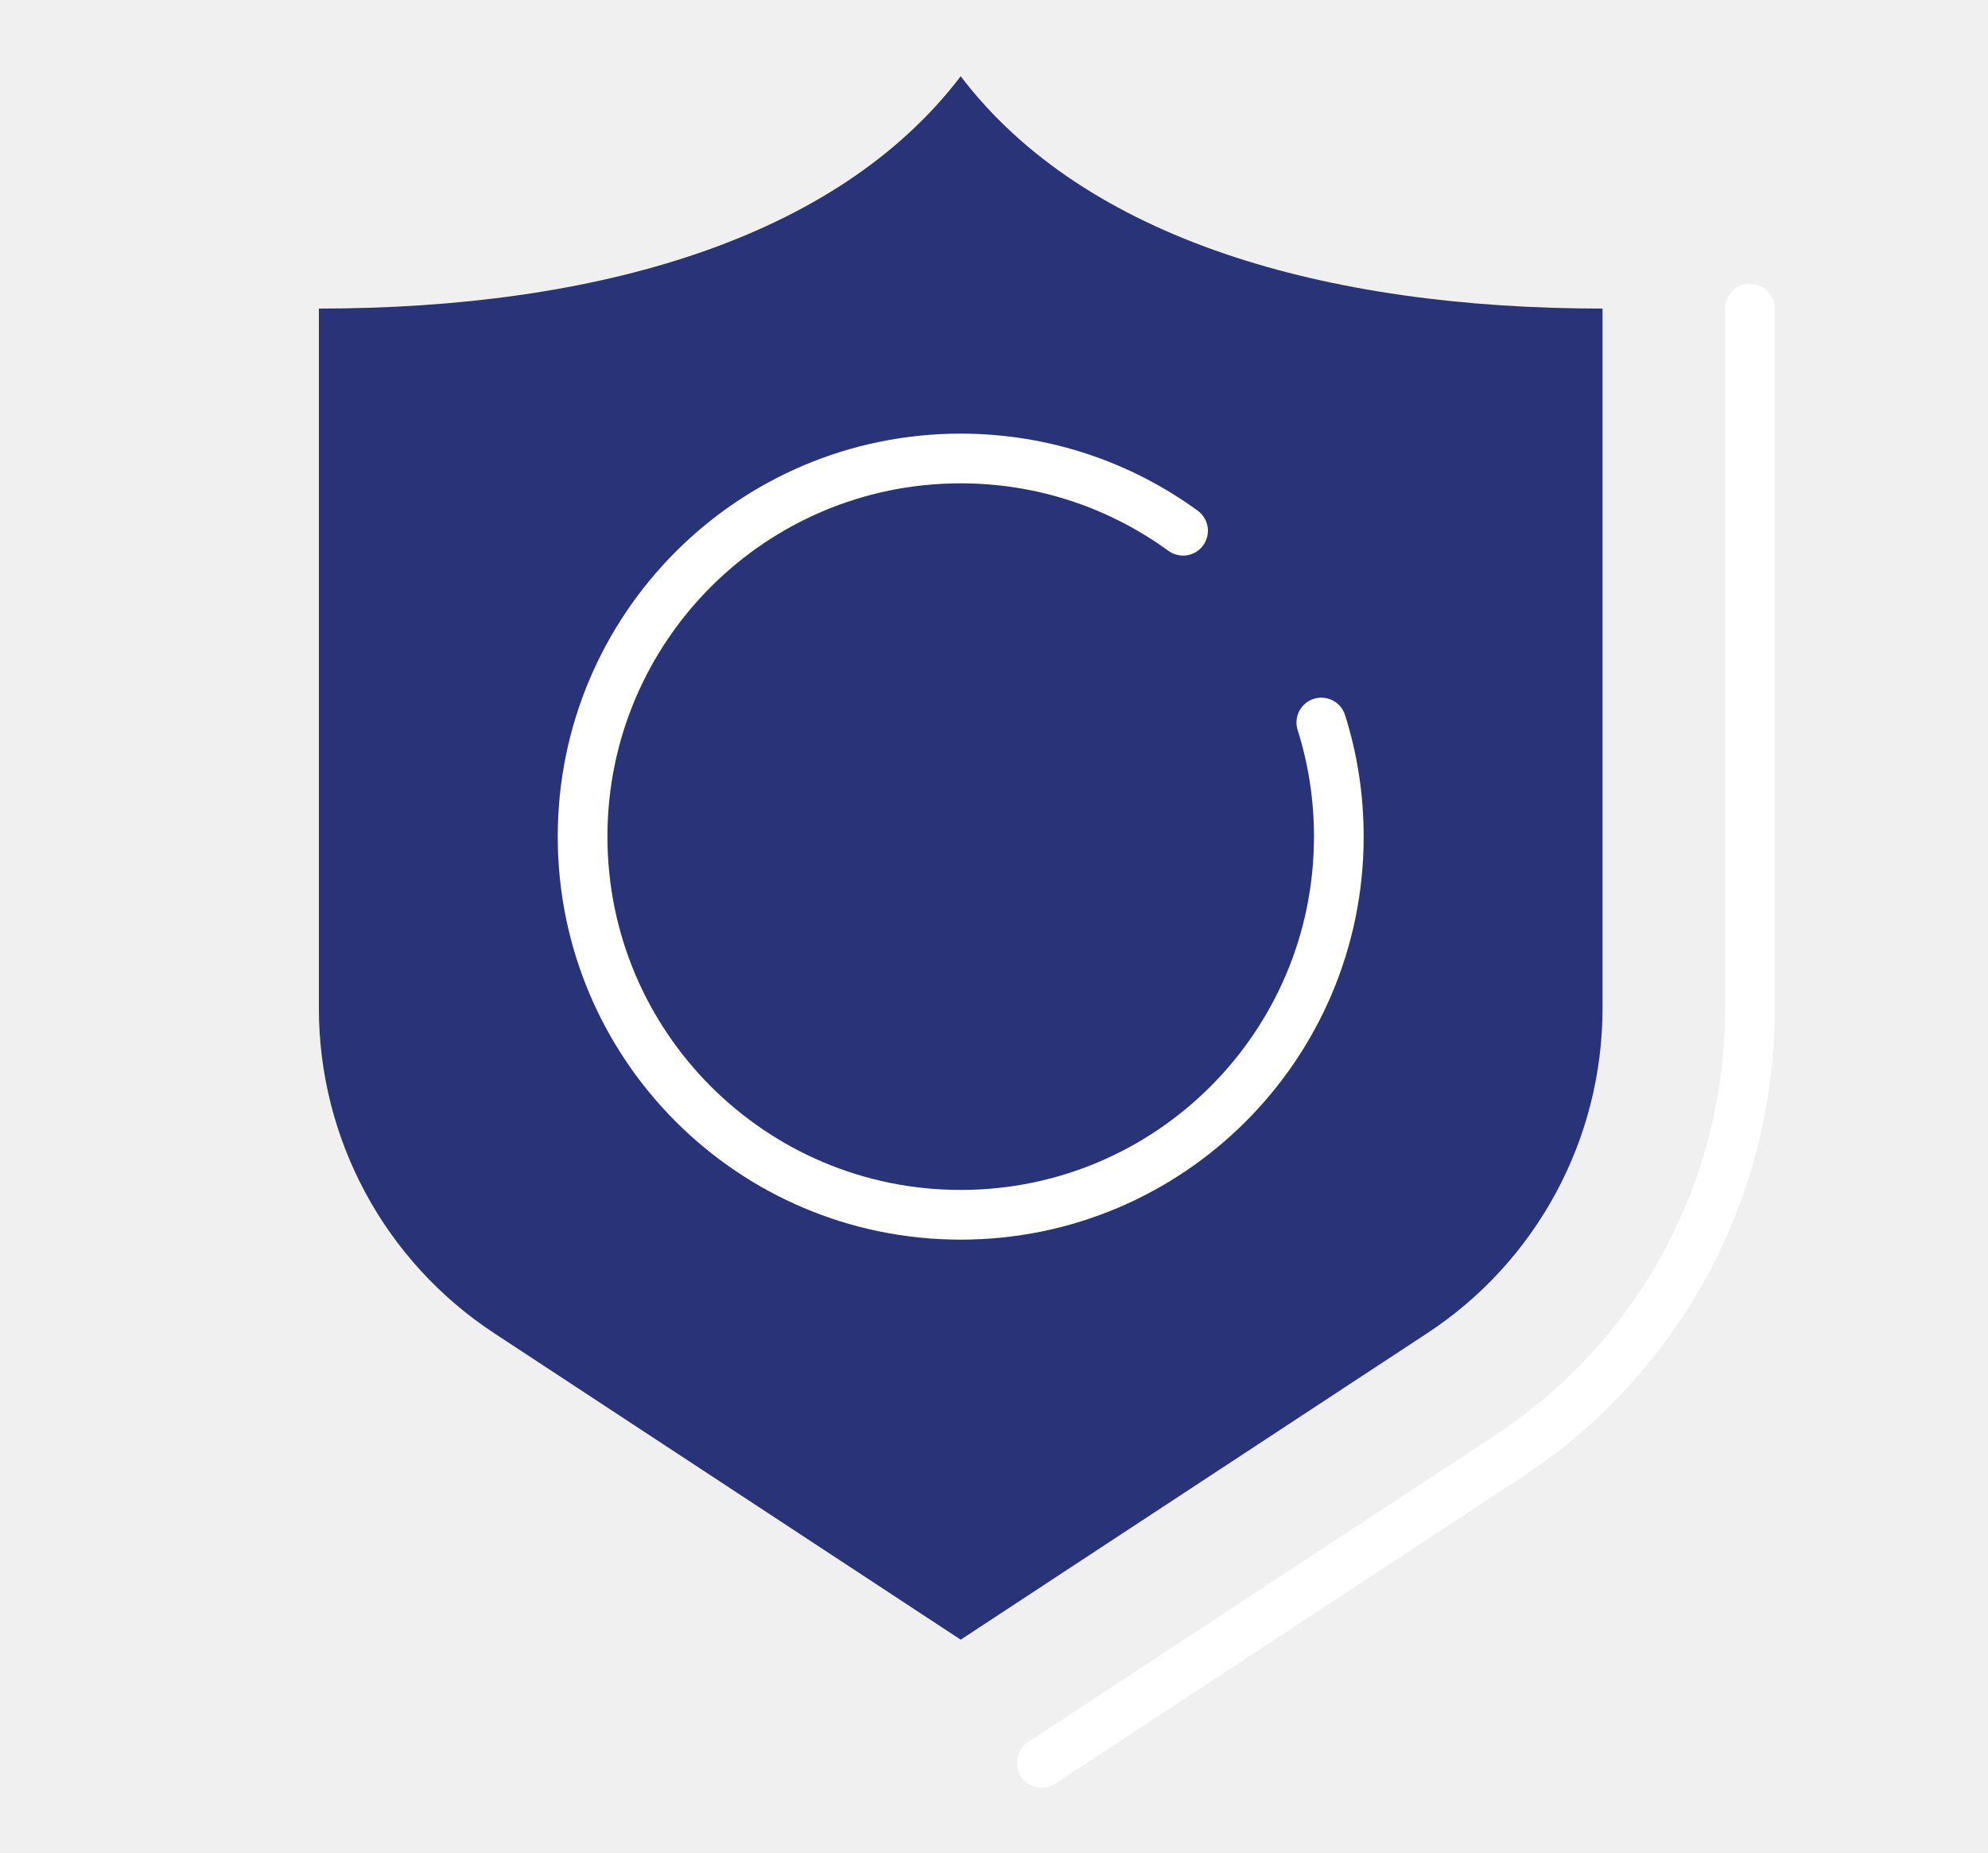
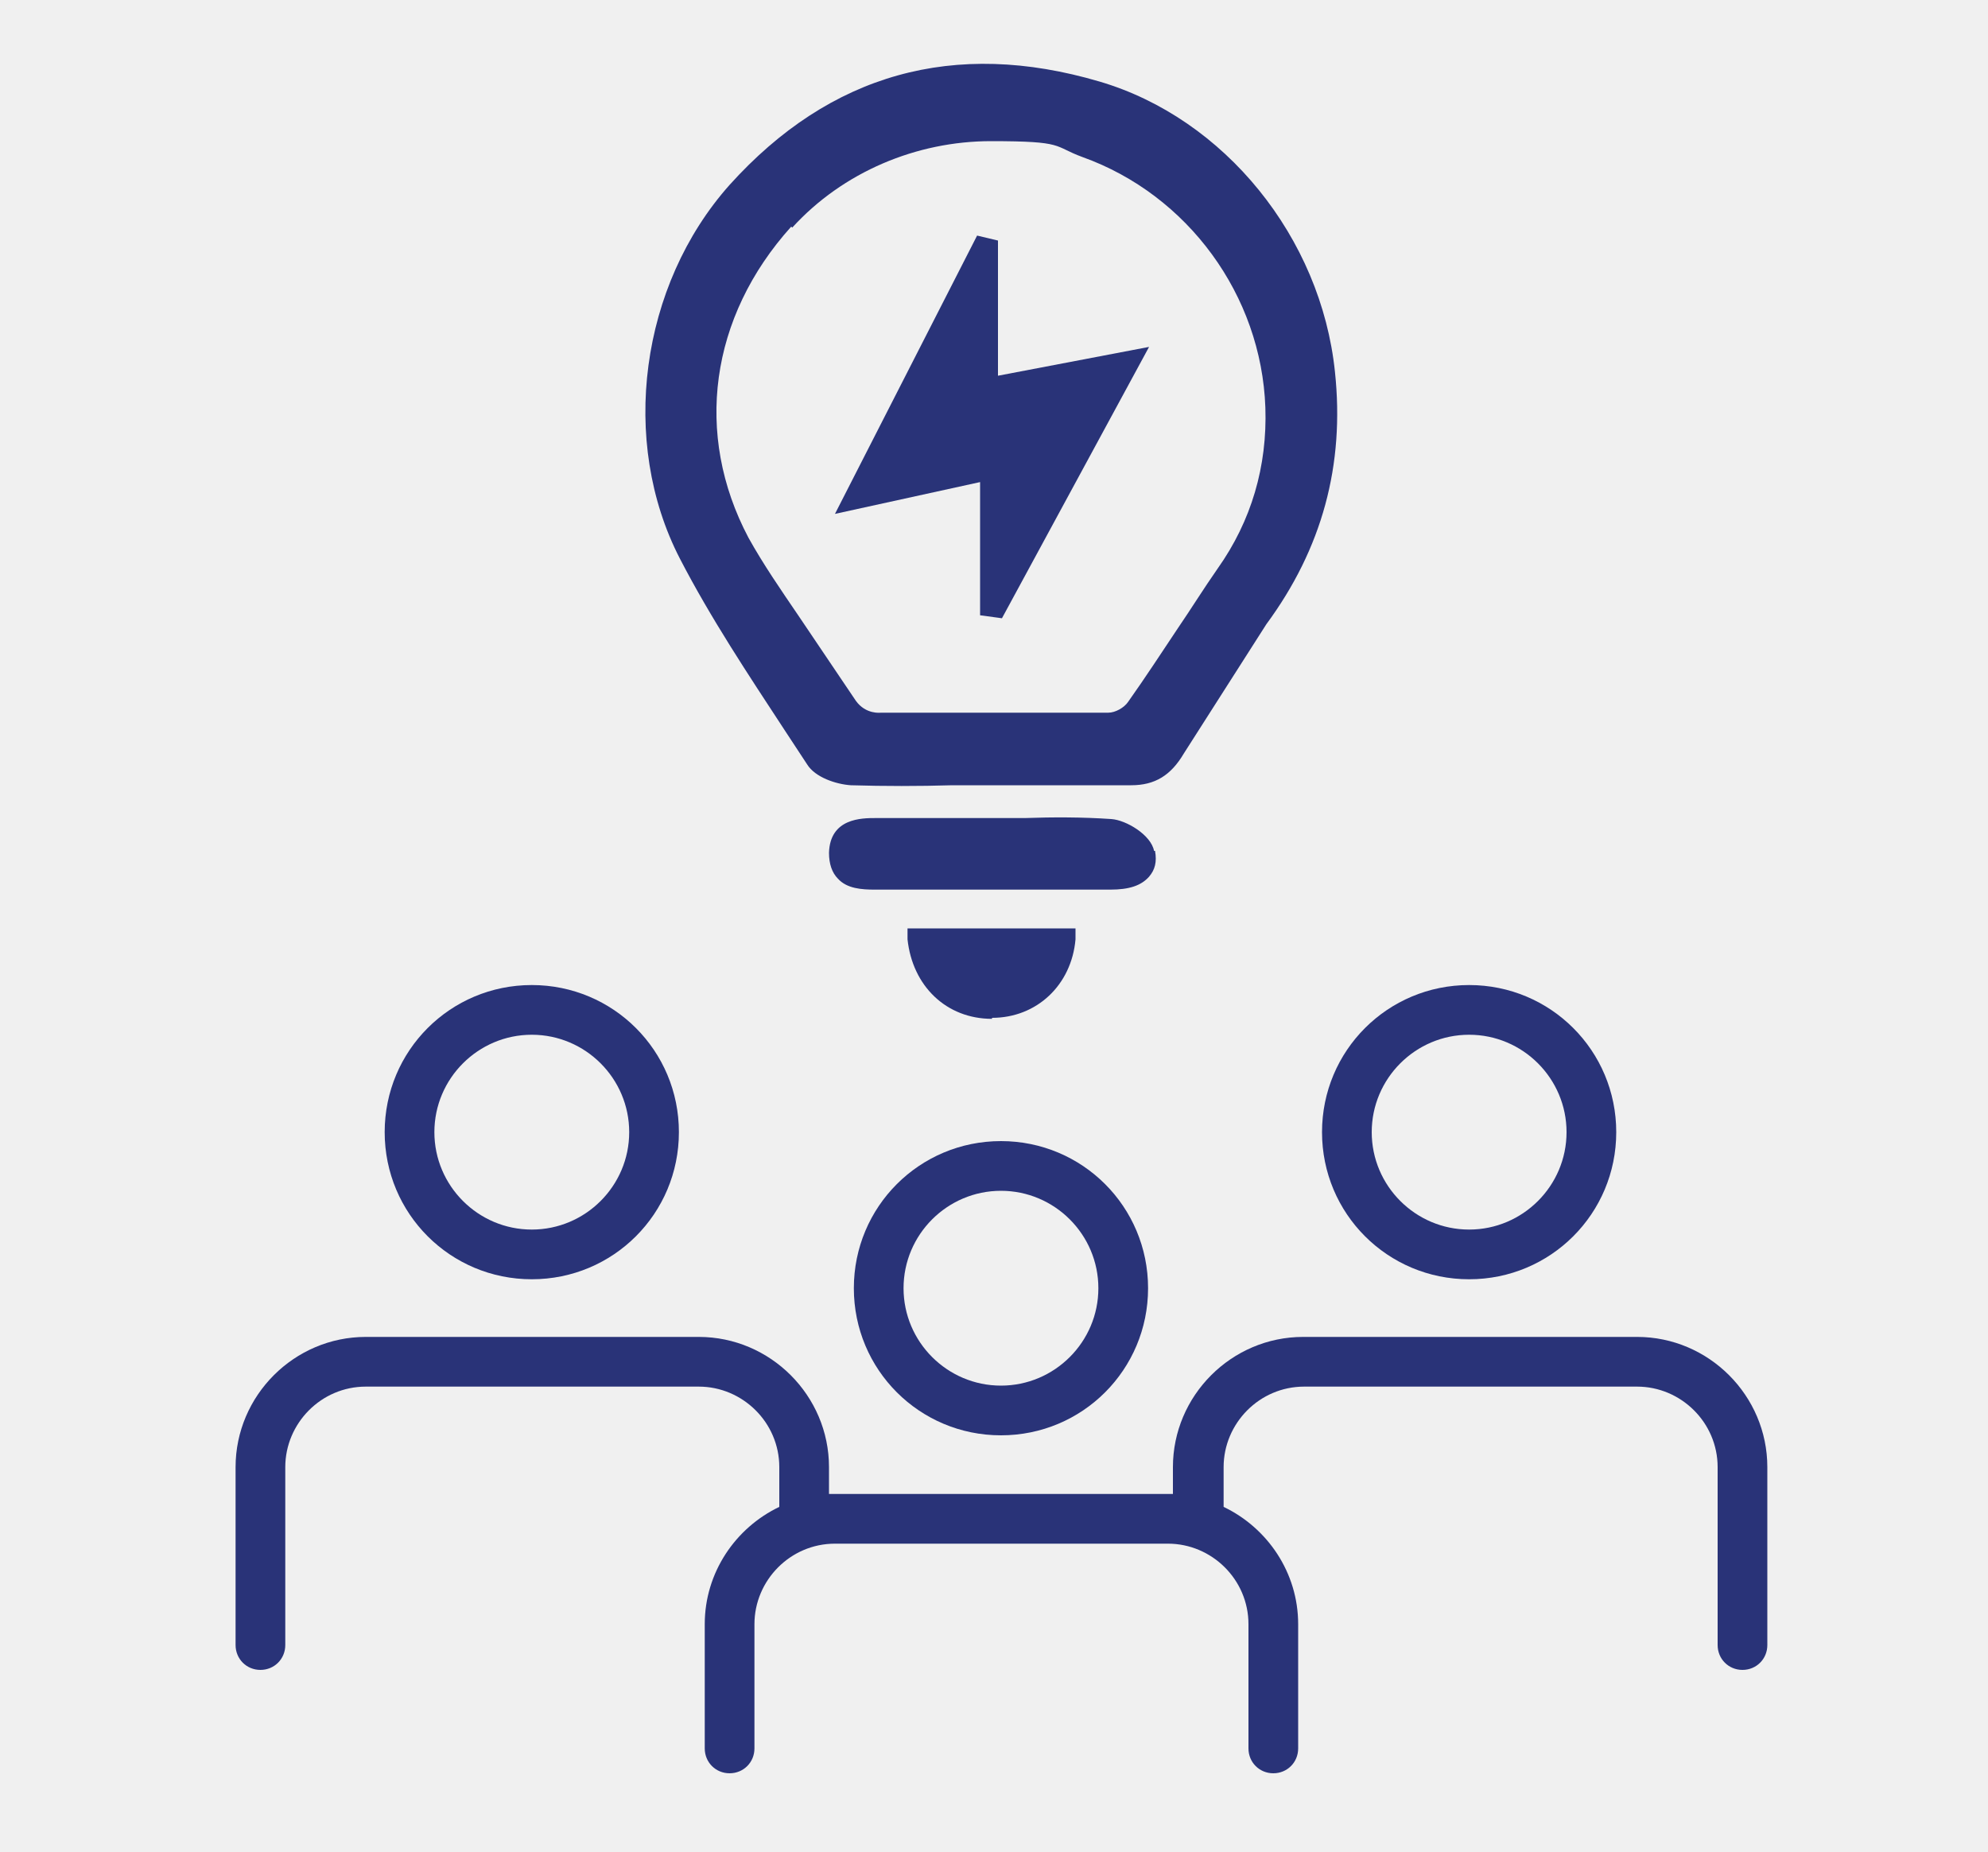
- <svg xmlns="http://www.w3.org/2000/svg" id="Calque_2" data-name="Calque 2" viewBox="0 0 200 186.32">
+ <svg xmlns="http://www.w3.org/2000/svg" version="1.1" viewBox="0 0 200 186.3">
  <defs>
    <style>
-       .cls-1, .cls-2 {
-         stroke-width: 5px;
-       }
- 
-       .cls-1, .cls-3 {
-         stroke: none;
-         stroke-linecap: round;
-         stroke-linejoin: round;
-       }
- 
-       .cls-2 {
-         stroke: #fff;
-         stroke-linecap: round;
-         stroke-linejoin: round;
-       }
- 
-       
- 
-       .cls-1, .cls-3 {
+       .cls-1 {
        fill: #293378;
-       }
- 
-       .cls-2 {
-         fill: none;
-       }
- 
-       .cls-3 {
-         stroke-width: 9px;
      }
    </style>
  </defs>
-   <path class="cls-2" d="M176.05,31.04v70.39c0,18.23-9.1,35.09-24.34,45.09l-46.91,30.81" />
-   <path class="cls-1" d="M161.22,101.43V31.04c-27.84,0-52.07-6.94-64.57-23.37-12.5,16.43-36.73,23.37-64.57,23.37v70.39c0,13.18,6.63,25.46,17.65,32.69l46.92,30.82,46.92-30.82c11.02-7.23,17.65-19.52,17.65-32.69Z" />
-   <line class="cls-3" x1="78" y1="75.96" x2="96.65" y2="100.97" />
-   <line class="cls-3" x1="131.17" y1="56.36" x2="96.65" y2="100.97" />
-   <path class="cls-2" d="M132.93,72.68c1.15,3.62,1.76,7.48,1.76,11.48,0,21.01-17.03,38.04-38.04,38.04s-38.04-17.03-38.04-38.04,17.03-38.04,38.04-38.04c8.36,0,16.09,2.7,22.37,7.27" />
+   <g>
+     <g id="Calque_2">
+       <g>
+         <path class="cls-1" d="M78.9,73.4c.8,1.2,1.5,2.3,2.3,3.5.8,1.3,2.9,2,4.4,2.1,3.4.1,6.8.1,10.2,0,1.3,0,2.6,0,3.8,0,1.4,0,2.7,0,4.1,0,3.2,0,6.6,0,9.9,0,0,0,.2,0,.2,0,2.4,0,4-1,5.3-3.2l8.3-13c5.6-7.6,7.9-16,6.9-25.4-1.4-13.5-11.1-25.5-23.7-29.2-14.6-4.3-27.1-.8-37.2,10.4-9,10.1-11.1,25.8-5,37.6,3.1,6,6.9,11.7,10.5,17.2ZM79.7,22.9c5.1-5.6,12.5-8.7,20-8.7s6.2.5,9.2,1.6c10.6,3.8,18,13.9,18.4,25.2.2,5.9-1.4,11.4-4.8,16.2-1.4,2-2.7,4.1-4,6-1.6,2.4-3.3,5-5,7.4-.4.6-1.3,1.1-2,1.1h-22.9s-1.5.2-2.5-1.2l-5.8-8.6c-1.7-2.5-3.5-5.1-5-7.8-5.5-10.4-3.9-22.2,4.3-31.3Z" />
+         <path class="cls-1" d="M116.1,85.6c-.3-1.6-2.8-3.1-4.3-3.2-2.9-.2-5.9-.2-8.7-.1-1.1,0-2.2,0-3.3,0h-3.4c-2.8,0-5.5,0-8.3,0-1.4,0-4.6,0-4.7,3.5,0,1.1.3,2,.9,2.6.9,1,2.4,1.1,3.7,1.1h0c7.9,0,15.8,0,23.7,0h0c1.9,0,3.1-.4,3.9-1.3.6-.7.8-1.5.6-2.6Z" />
+         <path class="cls-1" d="M99.8,102.4h0c4.5,0,8-3.3,8.4-7.9v-1.1c0,0-16.9,0-16.9,0v1.1c.5,4.7,3.9,8,8.5,8Z" />
+         <polygon class="cls-1" points="98.6 61.9 100.8 62.2 115.6 34.9 100.4 37.8 100.4 24.2 98.3 23.7 84 51.7 98.6 48.5 98.6 61.9" />
+         <path class="cls-1" d="M53.5,128.7c8.2,0,14.8-6.6,14.8-14.8s-6.6-14.8-14.8-14.8-14.8,6.6-14.8,14.8,6.6,14.8,14.8,14.8ZM53.5,104.1c5.4,0,9.8,4.4,9.8,9.8s-4.4,9.8-9.8,9.8-9.8-4.4-9.8-9.8,4.4-9.8,9.8-9.8Z" />
+         <path class="cls-1" d="M147.8,128.7c8.2,0,14.8-6.6,14.8-14.8s-6.6-14.8-14.8-14.8-14.8,6.6-14.8,14.8,6.6,14.8,14.8,14.8ZM147.8,104.1c5.4,0,9.8,4.4,9.8,9.8s-4.4,9.8-9.8,9.8-9.8-4.4-9.8-9.8,4.4-9.8,9.8-9.8Z" />
+         <path class="cls-1" d="M164.6,134.5h-33.5c-7.2,0-13.1,5.9-13.1,13.1v2.7c-.2,0-.4,0-.5,0h-33.5c-.2,0-.4,0-.6,0v-2.7c0-7.2-5.9-13.1-13.1-13.1h-33.5c-7.2,0-13.1,5.9-13.1,13.1v17.9c0,1.4,1.1,2.5,2.5,2.5s2.5-1.1,2.5-2.5v-17.9c0-4.4,3.6-8.1,8.1-8.1h33.5c4.4,0,8.1,3.6,8.1,8.1v3.6c0,.1,0,.2,0,.4-4.4,2.1-7.5,6.6-7.5,11.8v12.5c0,1.4,1.1,2.5,2.5,2.5s2.5-1.1,2.5-2.5v-12.5c0-4.4,3.6-8.1,8.1-8.1h33.5c4.4,0,8.1,3.6,8.1,8.1v12.5c0,1.4,1.1,2.5,2.5,2.5s2.5-1.1,2.5-2.5v-12.5c0-5.2-3.1-9.7-7.5-11.8,0-.1,0-.2,0-.4v-3.6c0-4.4,3.6-8.1,8.1-8.1h33.5c4.4,0,8.1,3.6,8.1,8.1v17.9c0,1.4,1.1,2.5,2.5,2.5s2.5-1.1,2.5-2.5v-17.9c0-7.2-5.9-13.1-13.1-13.1Z" />
+         <path class="cls-1" d="M85.9,129.6c0,8.2,6.6,14.8,14.8,14.8s14.8-6.6,14.8-14.8-6.6-14.8-14.8-14.8-14.8,6.6-14.8,14.8ZM100.7,119.8c5.4,0,9.8,4.4,9.8,9.8s-4.4,9.8-9.8,9.8-9.8-4.4-9.8-9.8,4.4-9.8,9.8-9.8Z" />
+       </g>
+     </g>
+   </g>
</svg>
